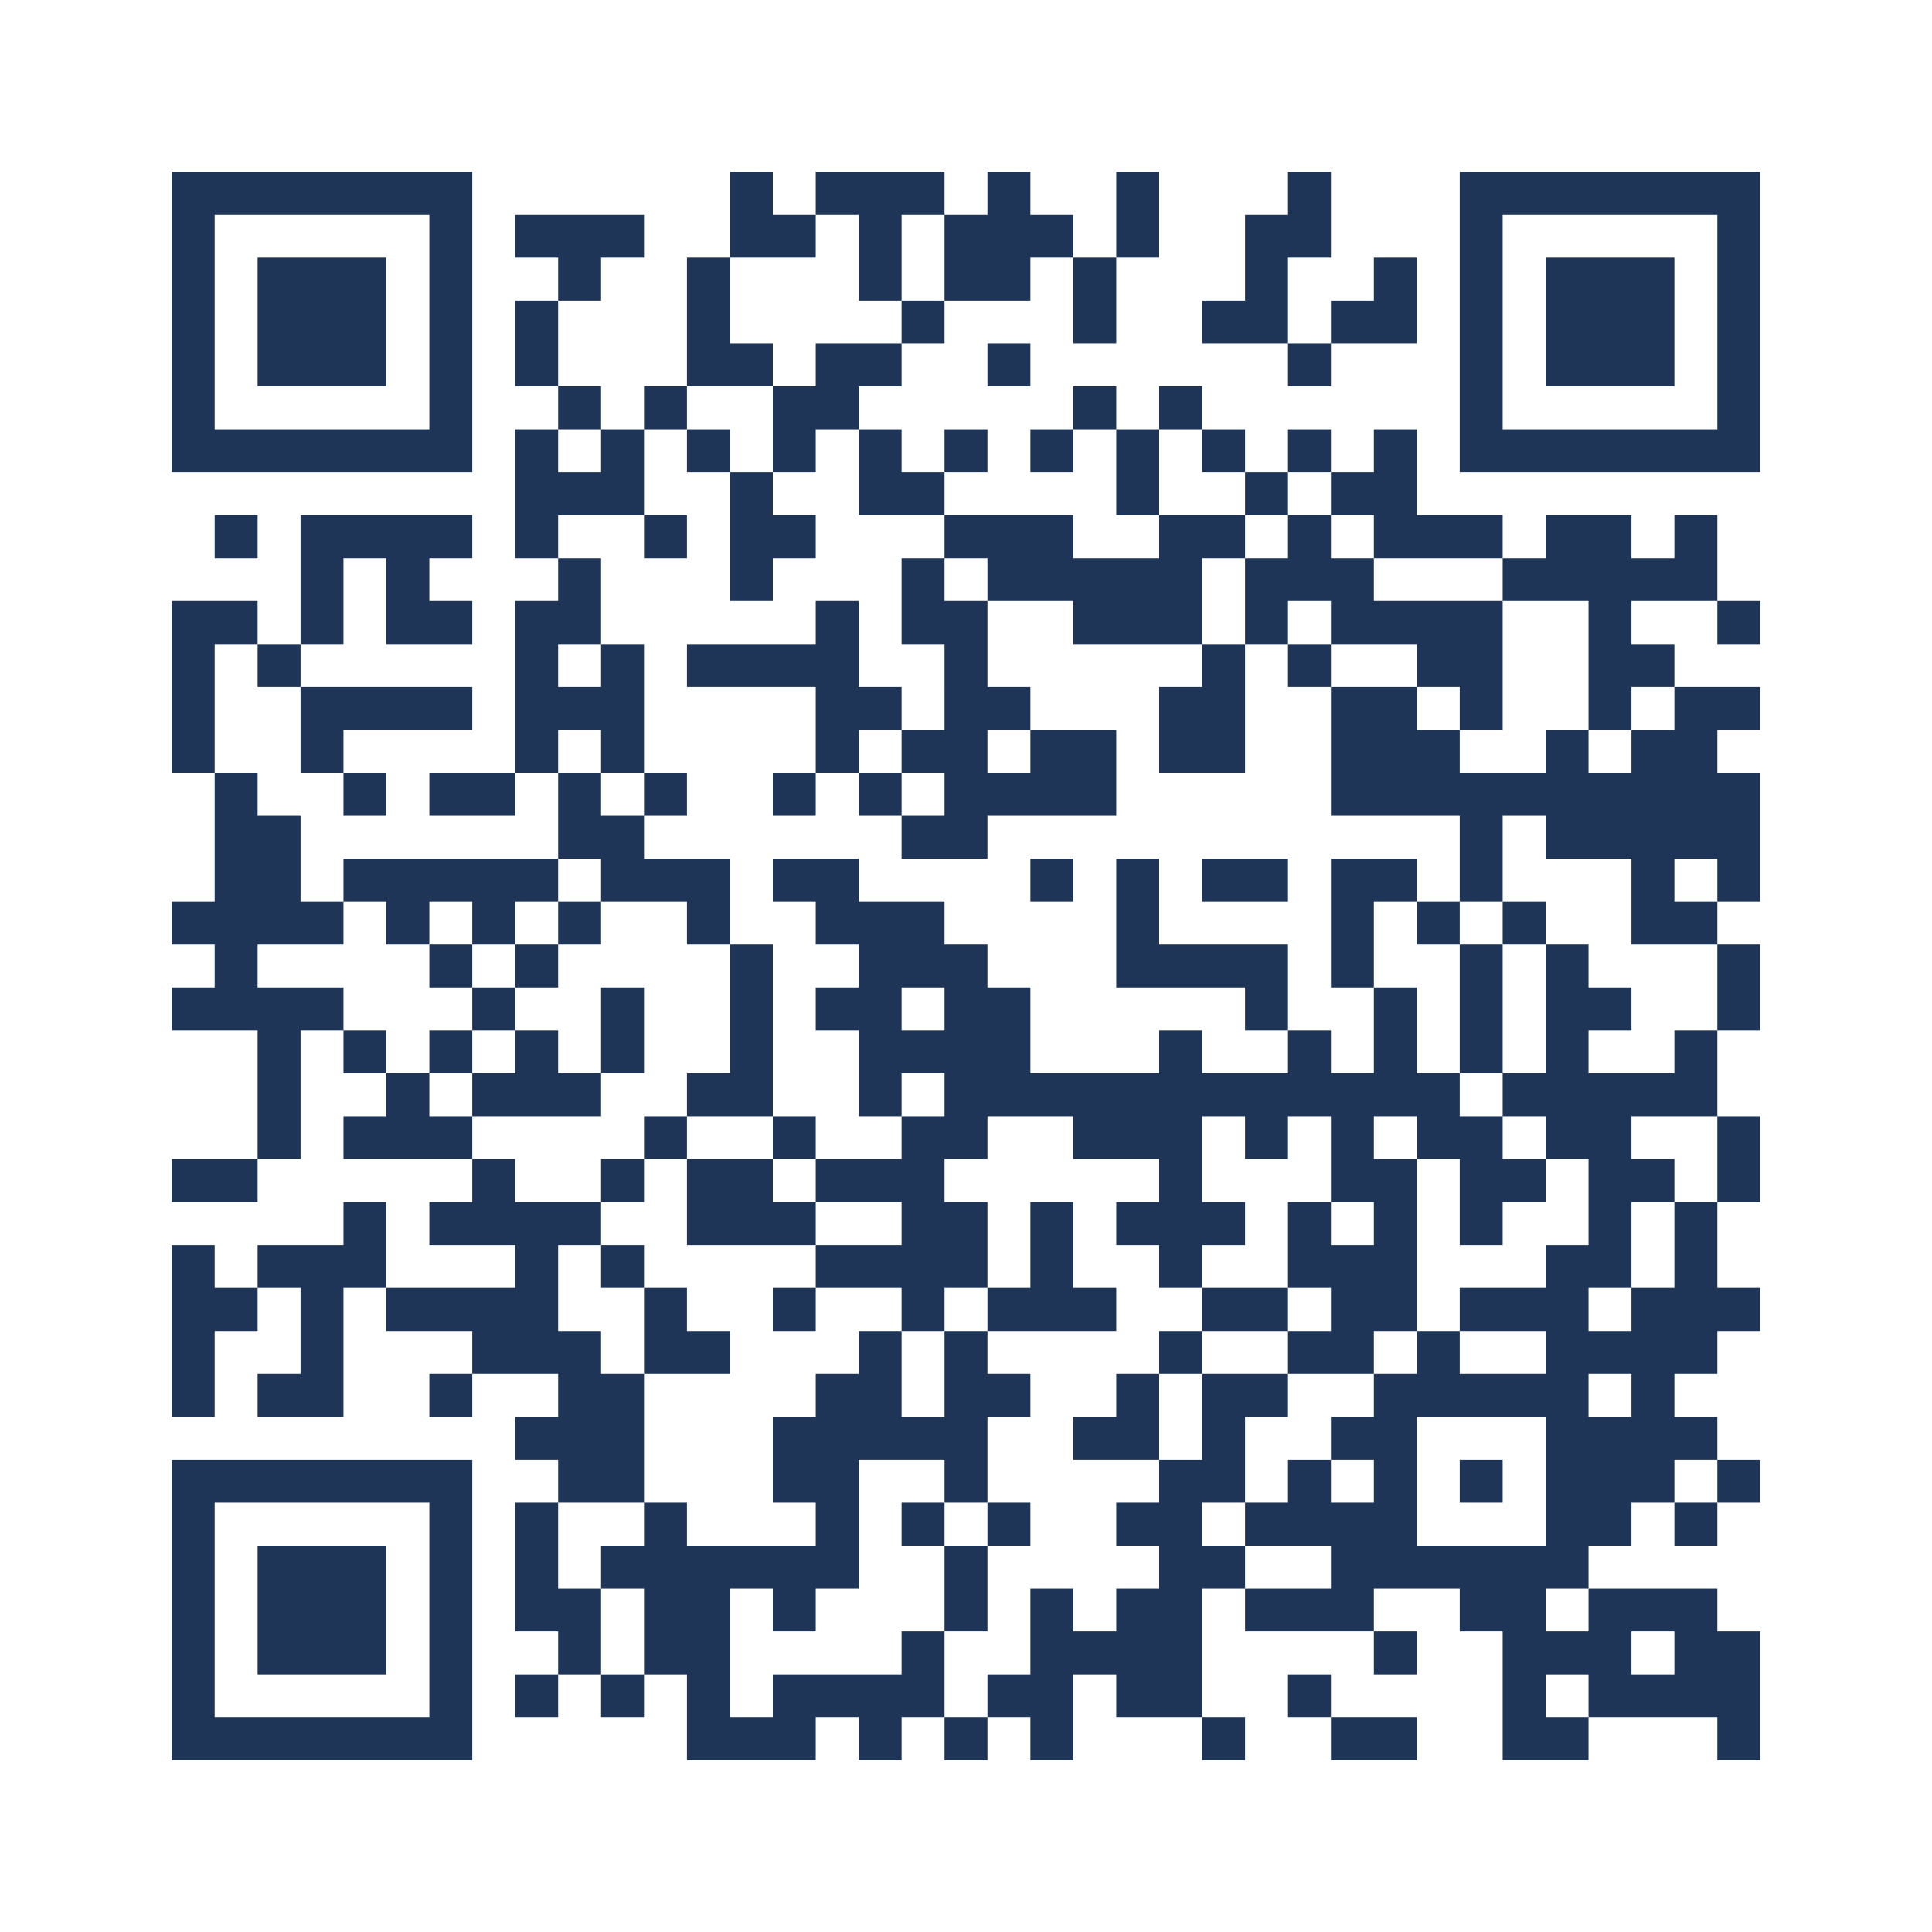
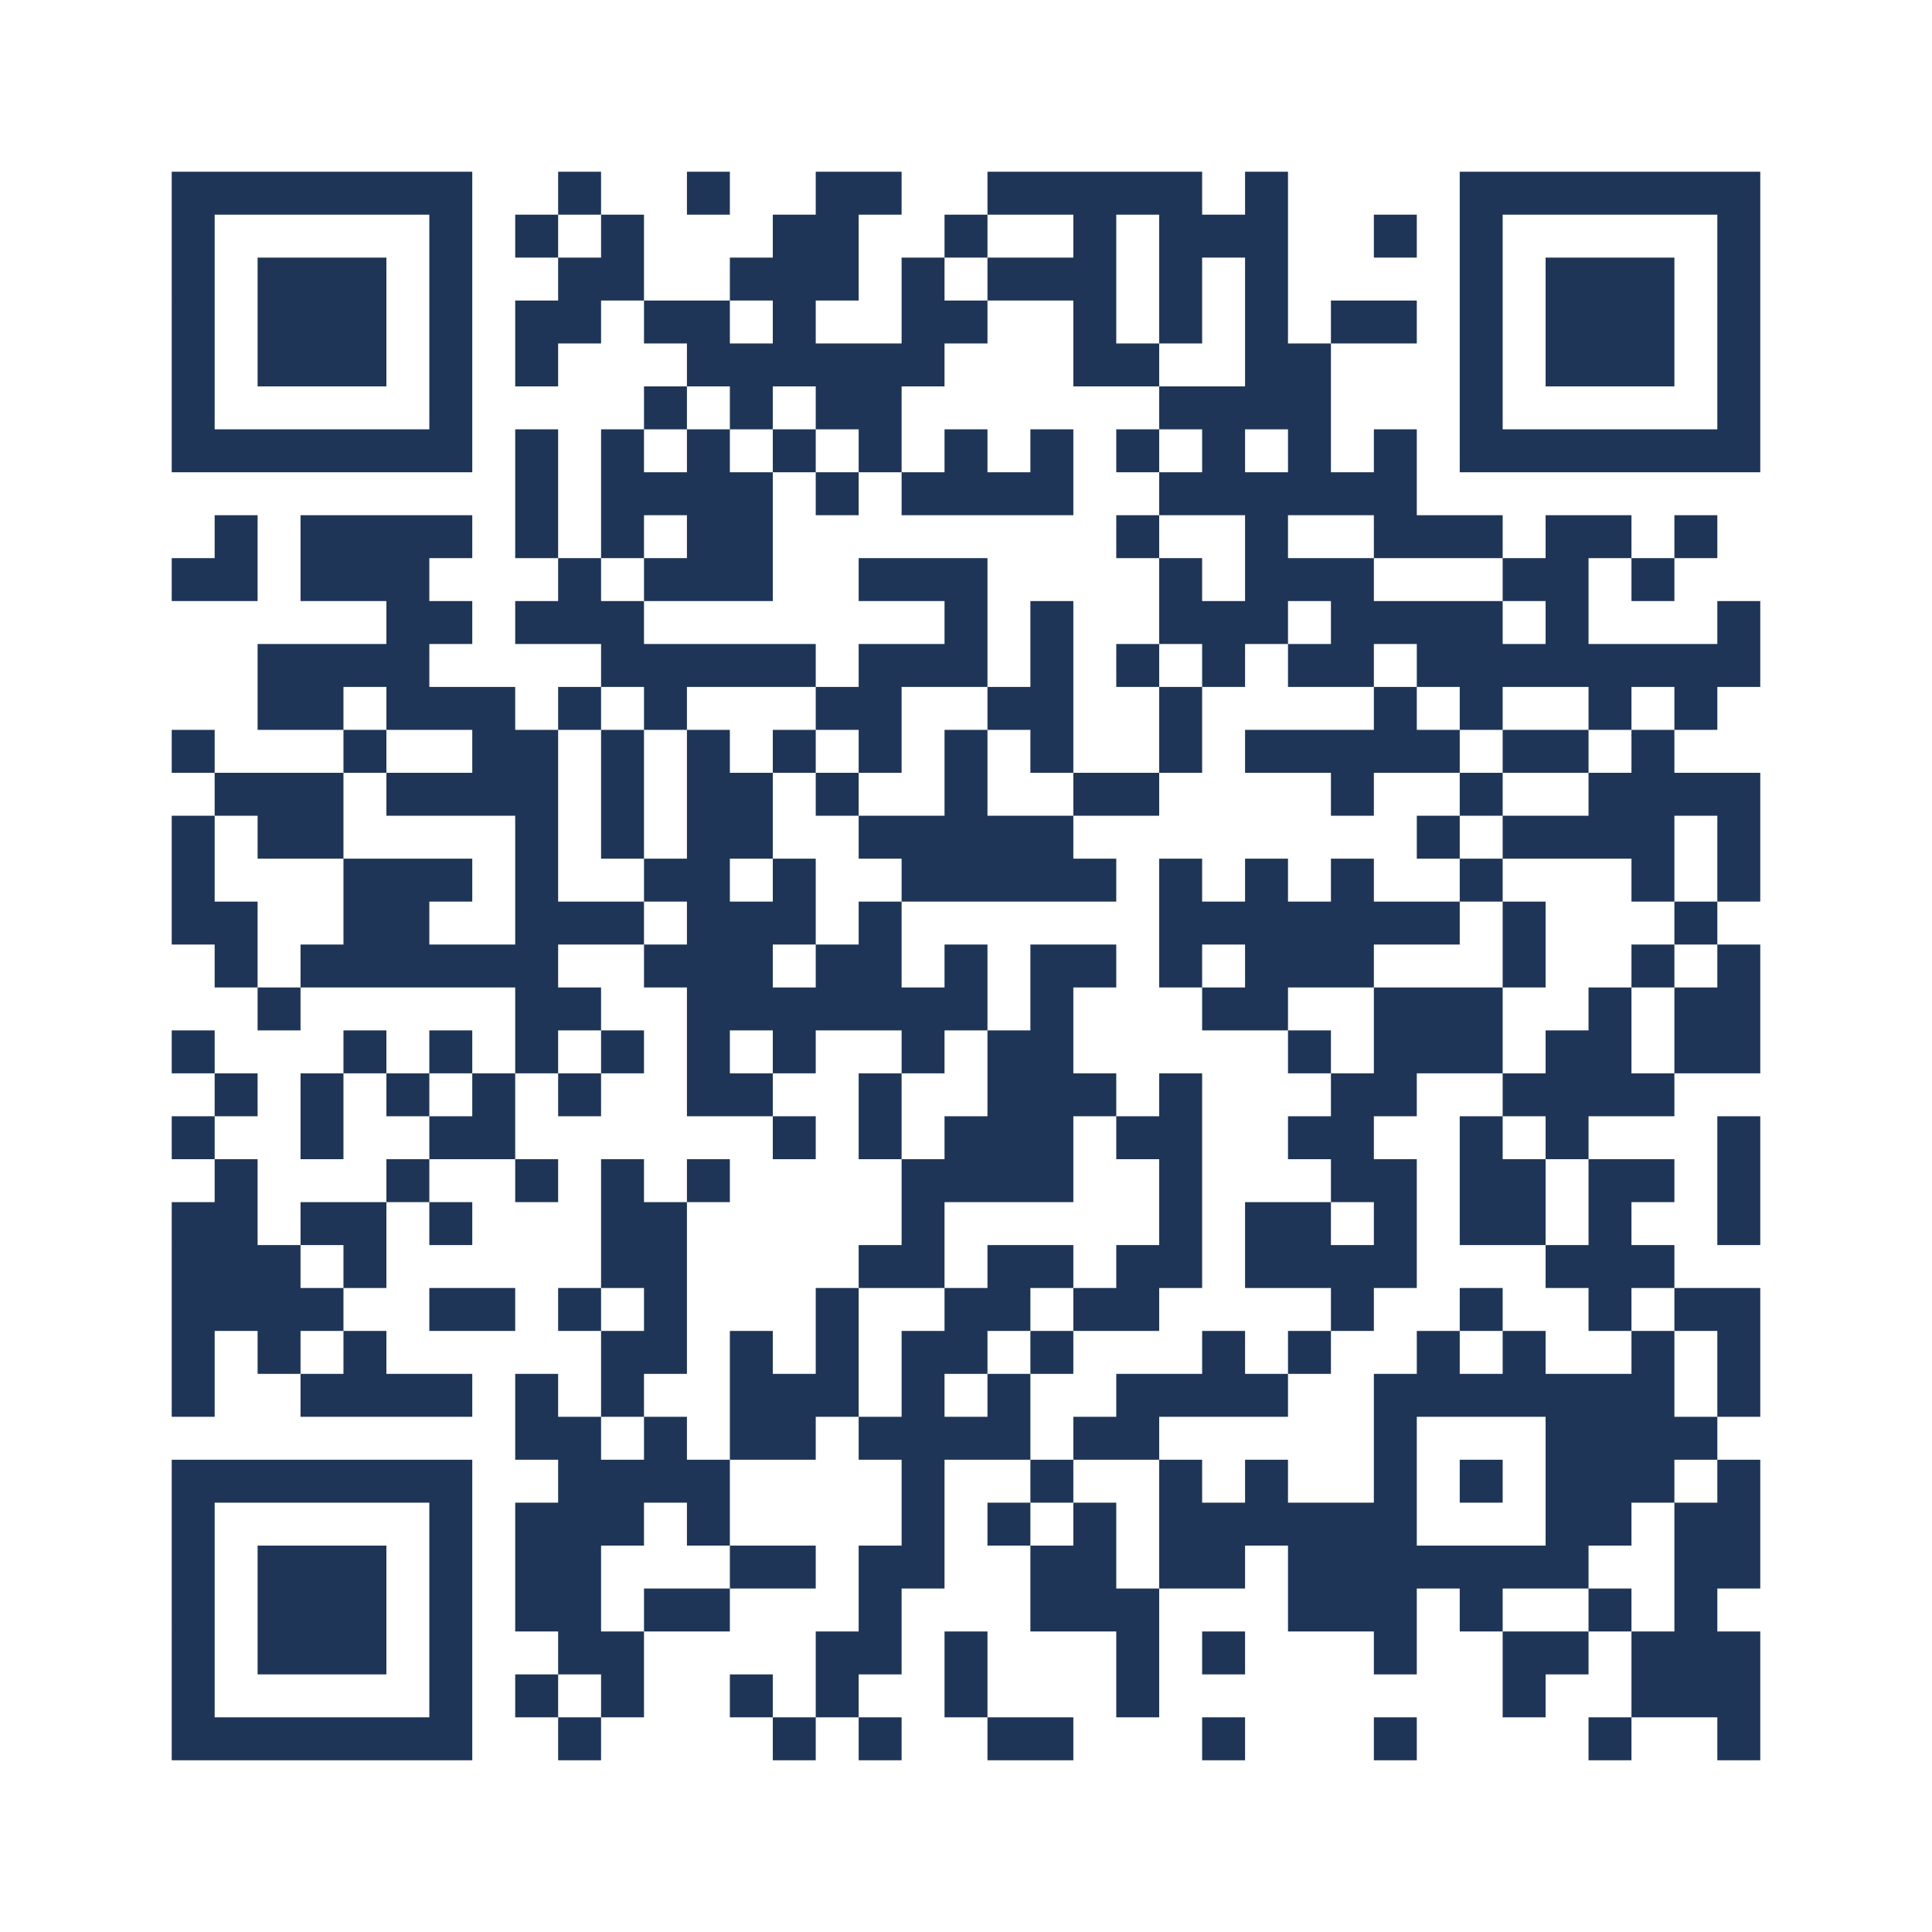
<svg xmlns="http://www.w3.org/2000/svg" width="900" height="900" class="segno">
  <g transform="scale(20)">
    <path fill="#fff" d="M0 0h45v45h-45z" />
-     <path class="qrline" stroke="#1f3557" d="M4 4.5h7m6 0h1m1 0h3m1 0h1m2 0h1m3 0h1m3 0h7m-37 1h1m5 0h1m1 0h3m2 0h2m1 0h1m1 0h3m1 0h1m2 0h2m3 0h1m5 0h1m-37 1h1m1 0h3m1 0h1m2 0h1m2 0h1m3 0h1m1 0h2m1 0h1m3 0h1m2 0h1m1 0h1m1 0h3m1 0h1m-37 1h1m1 0h3m1 0h1m1 0h1m3 0h1m4 0h1m3 0h1m2 0h2m1 0h2m1 0h1m1 0h3m1 0h1m-37 1h1m1 0h3m1 0h1m1 0h1m3 0h2m1 0h2m2 0h1m6 0h1m3 0h1m1 0h3m1 0h1m-37 1h1m5 0h1m2 0h1m1 0h1m2 0h2m5 0h1m1 0h1m6 0h1m5 0h1m-37 1h7m1 0h1m1 0h1m1 0h1m1 0h1m1 0h1m1 0h1m1 0h1m1 0h1m1 0h1m1 0h1m1 0h1m1 0h7m-29 1h3m2 0h1m2 0h2m4 0h1m2 0h1m1 0h2m-28 1h1m1 0h4m1 0h1m2 0h1m1 0h2m3 0h3m2 0h2m1 0h1m1 0h3m1 0h2m1 0h1m-33 1h1m1 0h1m3 0h1m3 0h1m3 0h1m1 0h5m1 0h3m3 0h5m-36 1h2m1 0h1m1 0h2m1 0h2m5 0h1m1 0h2m2 0h3m1 0h1m1 0h4m2 0h1m2 0h1m-37 1h1m1 0h1m5 0h1m1 0h1m1 0h4m2 0h1m5 0h1m1 0h1m2 0h2m2 0h2m-35 1h1m2 0h4m1 0h3m4 0h2m1 0h2m3 0h2m2 0h2m1 0h1m2 0h1m1 0h2m-37 1h1m2 0h1m4 0h1m1 0h1m4 0h1m1 0h2m1 0h2m1 0h2m2 0h3m2 0h1m1 0h2m-35 1h1m2 0h1m1 0h2m1 0h1m1 0h1m2 0h1m1 0h1m1 0h4m5 0h10m-36 1h2m6 0h2m6 0h2m11 0h1m1 0h5m-36 1h2m1 0h5m1 0h3m1 0h2m4 0h1m1 0h1m1 0h2m1 0h2m1 0h1m3 0h1m1 0h1m-37 1h4m1 0h1m1 0h1m1 0h1m2 0h1m2 0h3m4 0h1m4 0h1m1 0h1m1 0h1m2 0h2m-35 1h1m4 0h1m1 0h1m4 0h1m2 0h3m3 0h4m1 0h1m2 0h1m1 0h1m3 0h1m-37 1h4m3 0h1m2 0h1m2 0h1m1 0h2m1 0h2m5 0h1m2 0h1m1 0h1m1 0h2m2 0h1m-35 1h1m1 0h1m1 0h1m1 0h1m1 0h1m2 0h1m2 0h4m3 0h1m2 0h1m1 0h1m1 0h1m1 0h1m2 0h1m-34 1h1m2 0h1m1 0h3m2 0h2m2 0h1m1 0h12m1 0h5m-34 1h1m1 0h3m4 0h1m2 0h1m2 0h2m2 0h3m1 0h1m1 0h1m1 0h2m1 0h2m2 0h1m-37 1h2m5 0h1m2 0h1m1 0h2m1 0h3m5 0h1m3 0h2m1 0h2m1 0h2m1 0h1m-33 1h1m1 0h4m2 0h3m2 0h2m1 0h1m1 0h3m1 0h1m1 0h1m1 0h1m2 0h1m1 0h1m-36 1h1m1 0h3m3 0h1m1 0h1m4 0h4m1 0h1m2 0h1m2 0h3m3 0h2m1 0h1m-36 1h2m1 0h1m1 0h4m2 0h1m2 0h1m2 0h1m1 0h3m2 0h2m1 0h2m1 0h3m1 0h3m-37 1h1m2 0h1m3 0h3m1 0h2m3 0h1m1 0h1m4 0h1m2 0h2m1 0h1m2 0h4m-36 1h1m1 0h2m2 0h1m2 0h2m4 0h2m1 0h2m2 0h1m1 0h2m2 0h5m1 0h1m-27 1h3m3 0h5m2 0h2m1 0h1m2 0h2m3 0h4m-36 1h7m2 0h2m3 0h2m2 0h1m4 0h2m1 0h1m1 0h1m1 0h1m1 0h3m1 0h1m-37 1h1m5 0h1m1 0h1m2 0h1m3 0h1m1 0h1m1 0h1m2 0h2m1 0h4m3 0h2m1 0h1m-36 1h1m1 0h3m1 0h1m1 0h1m1 0h6m2 0h1m4 0h2m2 0h6m-33 1h1m1 0h3m1 0h1m1 0h2m1 0h2m1 0h1m3 0h1m1 0h1m1 0h2m1 0h3m2 0h2m1 0h3m-36 1h1m1 0h3m1 0h1m2 0h1m1 0h2m4 0h1m2 0h4m4 0h1m2 0h3m1 0h2m-37 1h1m5 0h1m1 0h1m1 0h1m1 0h1m1 0h4m1 0h2m1 0h2m2 0h1m4 0h1m1 0h4m-37 1h7m5 0h3m1 0h1m1 0h1m1 0h1m3 0h1m2 0h2m2 0h2m3 0h1" />
+     <path class="qrline" stroke="#1f3557" d="M4 4.5h7m2 0h1m2 0h1m2 0h2m2 0h5m1 0h1m4 0h7m-37 1h1m5 0h1m1 0h1m1 0h1m3 0h2m2 0h1m2 0h1m1 0h3m2 0h1m1 0h1m5 0h1m-37 1h1m1 0h3m1 0h1m2 0h2m2 0h3m1 0h1m1 0h3m1 0h1m1 0h1m4 0h1m1 0h3m1 0h1m-37 1h1m1 0h3m1 0h1m1 0h2m1 0h2m1 0h1m2 0h2m2 0h1m1 0h1m1 0h1m1 0h2m1 0h1m1 0h3m1 0h1m-37 1h1m1 0h3m1 0h1m1 0h1m3 0h6m3 0h2m2 0h2m3 0h1m1 0h3m1 0h1m-37 1h1m5 0h1m4 0h1m1 0h1m1 0h2m6 0h4m3 0h1m5 0h1m-37 1h7m1 0h1m1 0h1m1 0h1m1 0h1m1 0h1m1 0h1m1 0h1m1 0h1m1 0h1m1 0h1m1 0h1m1 0h7m-29 1h1m1 0h4m1 0h1m1 0h4m2 0h6m-28 1h1m1 0h4m1 0h1m1 0h1m1 0h2m8 0h1m2 0h1m2 0h3m1 0h2m1 0h1m-36 1h2m1 0h3m3 0h1m1 0h3m2 0h3m4 0h1m1 0h3m3 0h2m1 0h1m-30 1h2m1 0h3m7 0h1m1 0h1m2 0h3m1 0h4m1 0h1m3 0h1m-35 1h4m4 0h5m1 0h3m1 0h1m1 0h1m1 0h1m1 0h2m1 0h8m-35 1h2m1 0h3m1 0h1m1 0h1m3 0h2m2 0h2m2 0h1m4 0h1m1 0h1m2 0h1m1 0h1m-36 1h1m3 0h1m2 0h2m1 0h1m1 0h1m1 0h1m1 0h1m1 0h1m1 0h1m2 0h1m1 0h5m1 0h2m1 0h1m-34 1h3m1 0h4m1 0h1m1 0h2m1 0h1m2 0h1m2 0h2m4 0h1m2 0h1m2 0h4m-37 1h1m1 0h2m4 0h1m1 0h1m1 0h2m2 0h5m8 0h1m1 0h4m1 0h1m-37 1h1m3 0h3m1 0h1m2 0h2m1 0h1m2 0h5m1 0h1m1 0h1m1 0h1m2 0h1m3 0h1m1 0h1m-37 1h2m2 0h2m2 0h3m1 0h3m1 0h1m6 0h7m1 0h1m3 0h1m-35 1h1m1 0h6m2 0h3m1 0h2m1 0h1m1 0h2m1 0h1m1 0h3m3 0h1m2 0h1m1 0h1m-35 1h1m5 0h2m2 0h7m1 0h1m3 0h2m2 0h3m2 0h1m1 0h2m-37 1h1m3 0h1m1 0h1m1 0h1m1 0h1m1 0h1m1 0h1m2 0h1m1 0h2m5 0h1m1 0h3m1 0h2m1 0h2m-36 1h1m1 0h1m1 0h1m1 0h1m1 0h1m2 0h2m2 0h1m2 0h3m1 0h1m3 0h2m2 0h4m-35 1h1m2 0h1m2 0h2m6 0h1m1 0h1m1 0h3m1 0h2m2 0h2m2 0h1m1 0h1m3 0h1m-36 1h1m3 0h1m2 0h1m1 0h1m1 0h1m4 0h4m2 0h1m3 0h2m1 0h2m1 0h2m1 0h1m-37 1h2m1 0h2m1 0h1m3 0h2m5 0h1m5 0h1m1 0h2m1 0h1m1 0h2m1 0h1m2 0h1m-37 1h3m1 0h1m5 0h2m4 0h2m1 0h2m1 0h2m1 0h4m3 0h3m-35 1h4m2 0h2m1 0h1m1 0h1m3 0h1m2 0h2m1 0h2m4 0h1m2 0h1m2 0h1m1 0h2m-37 1h1m1 0h1m1 0h1m5 0h2m1 0h1m1 0h1m1 0h2m1 0h1m3 0h1m1 0h1m2 0h1m1 0h1m2 0h1m1 0h1m-37 1h1m2 0h4m1 0h1m1 0h1m2 0h3m1 0h1m1 0h1m2 0h4m2 0h7m1 0h1m-29 1h2m1 0h1m1 0h2m1 0h4m1 0h2m5 0h1m3 0h4m-36 1h7m2 0h4m4 0h1m2 0h1m2 0h1m1 0h1m2 0h1m1 0h1m1 0h3m1 0h1m-37 1h1m5 0h1m1 0h3m1 0h1m4 0h1m1 0h1m1 0h1m1 0h6m3 0h2m1 0h2m-37 1h1m1 0h3m1 0h1m1 0h2m3 0h2m1 0h2m2 0h2m1 0h2m1 0h7m2 0h2m-37 1h1m1 0h3m1 0h1m1 0h2m1 0h2m3 0h1m3 0h3m3 0h3m1 0h1m2 0h1m1 0h1m-36 1h1m1 0h3m1 0h1m2 0h2m4 0h2m1 0h1m3 0h1m1 0h1m3 0h1m2 0h2m1 0h3m-37 1h1m5 0h1m1 0h1m1 0h1m2 0h1m1 0h1m2 0h1m3 0h1m8 0h1m2 0h3m-37 1h7m2 0h1m4 0h1m1 0h1m2 0h2m3 0h1m3 0h1m4 0h1m2 0h1" />
  </g>
</svg>
